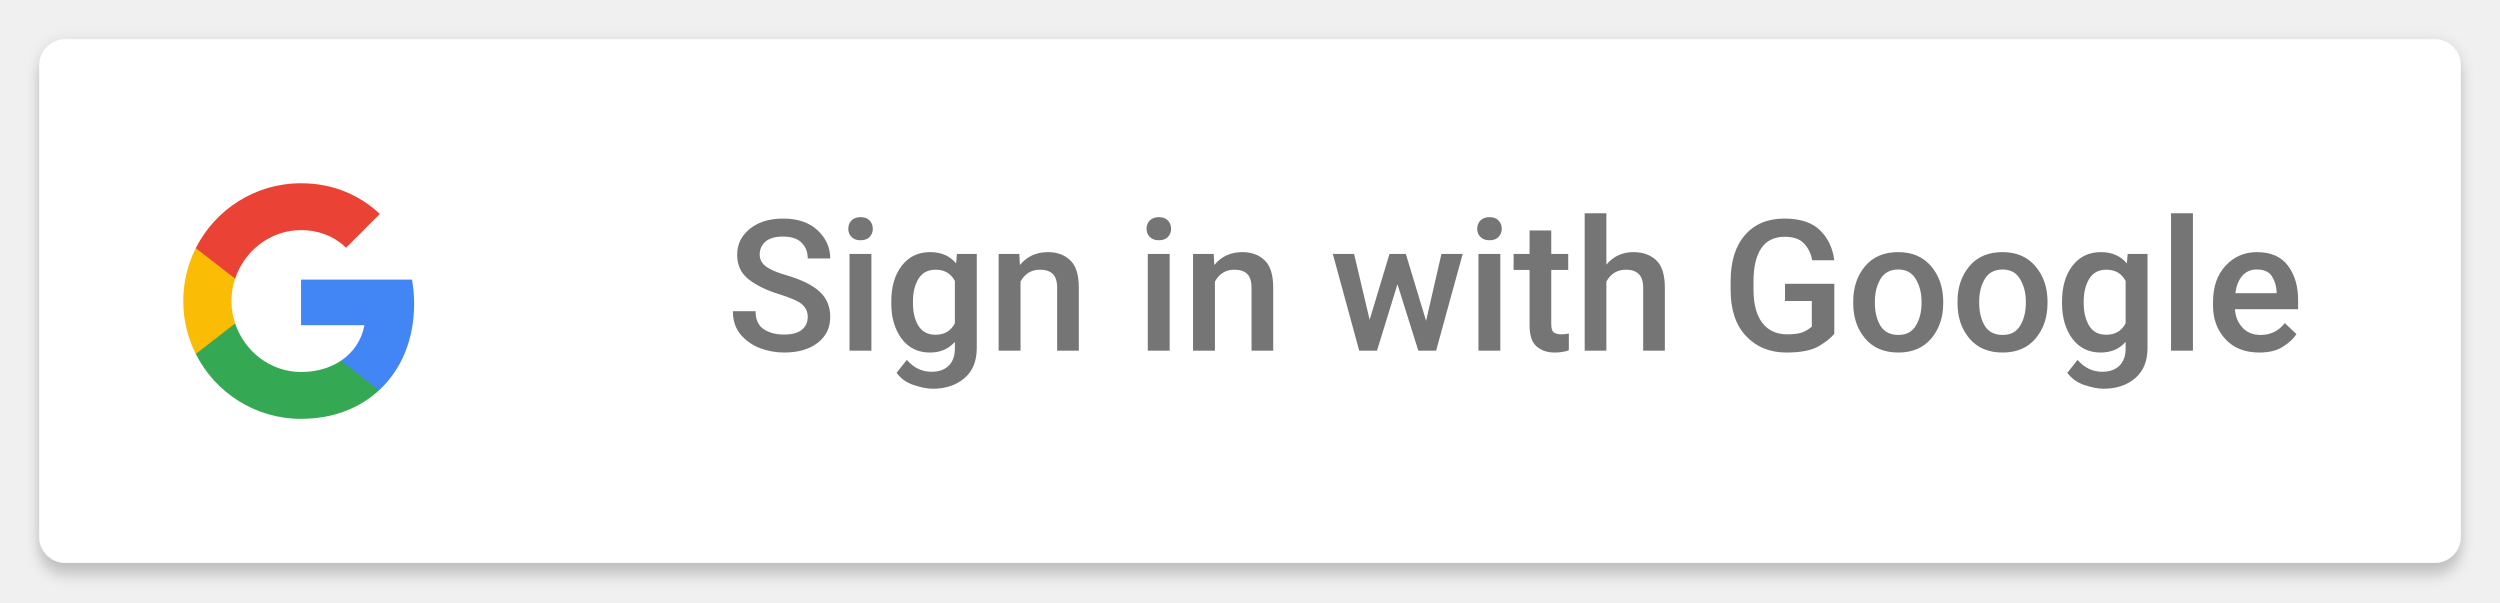
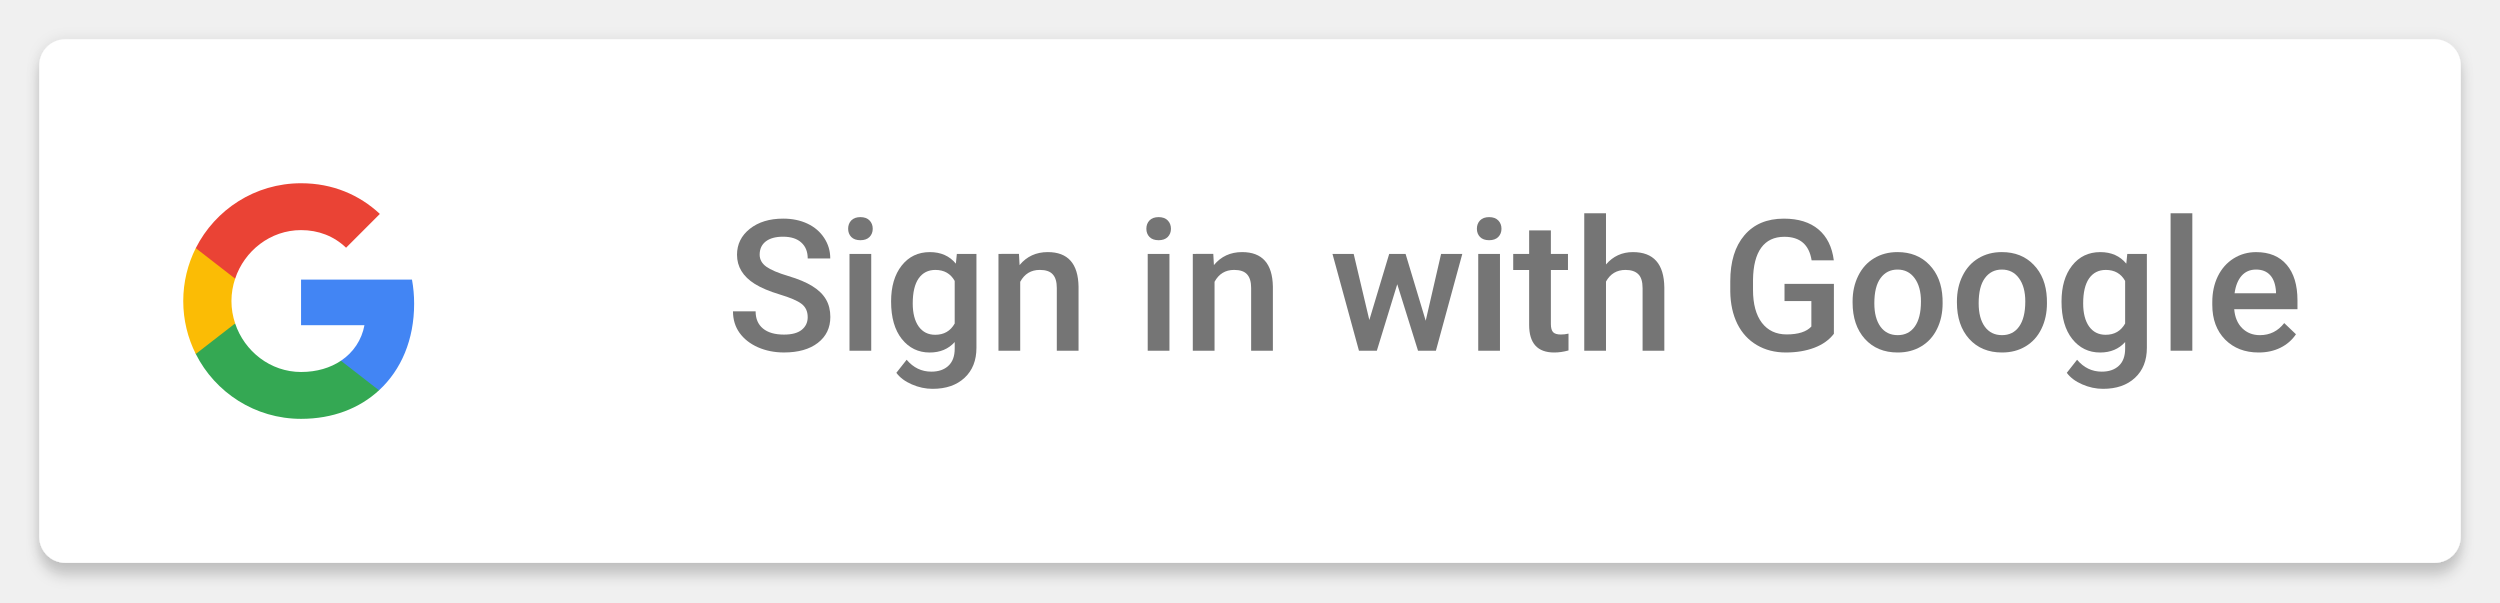
<svg xmlns="http://www.w3.org/2000/svg" xmlns:xlink="http://www.w3.org/1999/xlink" width="191" height="46" viewBox="0 0 191 46" version="1.1" id="svg960">
  <defs id="defs934">
    <filter x="-0.013" y="-0.06" width="1.026" height="1.145" filterUnits="objectBoundingBox" id="filter-1">
      <feOffset dx="0" dy="1" in="SourceAlpha" result="shadowOffsetOuter1" id="feOffset912" />
      <feGaussianBlur stdDeviation="0.5" in="shadowOffsetOuter1" result="shadowBlurOuter1" id="feGaussianBlur914" />
      <feColorMatrix values="0 0 0 0 0   0 0 0 0 0   0 0 0 0 0  0 0 0 0.168 0" in="shadowBlurOuter1" type="matrix" result="shadowMatrixOuter1" id="feColorMatrix916" />
      <feOffset dx="0" dy="0" in="SourceAlpha" result="shadowOffsetOuter2" id="feOffset918" />
      <feGaussianBlur stdDeviation="0.5" in="shadowOffsetOuter2" result="shadowBlurOuter2" id="feGaussianBlur920" />
      <feColorMatrix values="0 0 0 0 0   0 0 0 0 0   0 0 0 0 0  0 0 0 0.084 0" in="shadowBlurOuter2" type="matrix" result="shadowMatrixOuter2" id="feColorMatrix922" />
      <feMerge id="feMerge930">
        <feMergeNode in="shadowMatrixOuter1" id="feMergeNode924" />
        <feMergeNode in="shadowMatrixOuter2" id="feMergeNode926" />
        <feMergeNode in="SourceGraphic" id="feMergeNode928" />
      </feMerge>
    </filter>
    <rect id="path-2" x="0" y="0" width="40" height="40" rx="2" />
  </defs>
  <g id="Google-Button" stroke="none" stroke-width="1" fill="none" fill-rule="evenodd">
    <g id="9-PATCH" transform="translate(-608,-160)" />
    <g id="btn_google_light_normal" transform="translate(-1,-1)">
      <g id="button" transform="translate(4,4)" filter="url(#filter-1)">
        <g id="button-bg">
          <path id="use937" style="fill:#ffffff" d="m 2,0 h 181 c 1.108,0 2,0.892 2,2 v 36 c 0,1.108 -0.892,2 -2,2 H 2 C 0.892,40 0,39.108 0,38 V 2 C 0,0.892 0.892,0 2,0 Z" />
          <use fill="none" xlink:href="#path-2" id="use939" x="0" y="0" width="100%" height="100%" />
          <use fill="none" xlink:href="#path-2" id="use941" x="0" y="0" width="100%" height="100%" />
          <use fill="none" xlink:href="#path-2" id="use943" x="0" y="0" width="100%" height="100%" />
        </g>
      </g>
      <g id="logo_googleg_48dp" transform="translate(15,15)">
        <path d="m 17.64,9.205 c 0,-0.638 -0.057,-1.252 -0.164,-1.841 H 9 V 10.845 h 4.844 C 13.635,11.97 13.001,12.923 12.048,13.561 v 2.258 h 2.909 C 16.658,14.253 17.64,11.945 17.64,9.205 Z" id="Shape" fill="#4285f4" />
        <path d="m 9,18 c 2.43,0 4.467,-0.806 5.956,-2.18 L 12.048,13.561 C 11.242,14.101 10.211,14.42 9,14.42 6.656,14.42 4.672,12.837 3.964,10.71 H 0.957 v 2.332 C 2.438,15.983 5.482,18 9,18 Z" id="path948" fill="#34a853" />
        <path d="M 3.964,10.71 C 3.784,10.17 3.682,9.593 3.682,9 c 0,-0.593 0.102,-1.17 0.282,-1.71 V 4.958 H 0.957 C 0.348,6.173 0,7.548 0,9 c 0,1.452 0.348,2.827 0.957,4.042 z" id="path950" fill="#fbbc05" />
        <path d="m 9,3.58 c 1.321,0 2.508,0.454 3.44,1.346 L 15.022,2.344 C 13.463,0.892 11.426,0 9,0 5.482,0 2.438,2.017 0.957,4.958 L 3.964,7.29 C 4.672,5.163 6.656,3.58 9,3.58 Z" id="path952" fill="#ea4335" />
        <path d="M 0,0 H 18 V 18 H 0 Z" id="path954" />
      </g>
      <g id="handles_square" />
-       <text xml:space="preserve" style="font-weight:500;font-size:14px;line-height:1.25;font-family:Roboto;-inkscape-font-specification:'Roboto Medium';opacity:0.54;fill:#000000" x="56.494" y="27.794" id="text10180">
-         <tspan id="tspan10178" x="56.494" y="27.794">Sign in with Google</tspan>
-       </text>
+       <g aria-label="Sign in with Google" id="text10180" style="font-weight:500;font-size:14px;line-height:1.25;font-family:Roboto;-inkscape-font-specification:'Roboto Medium';opacity:0.54;fill:#000000">
+         <path d="m 62.708,25.23 q 0,-0.656 -0.465,-1.012 -0.458,-0.355 -1.661,-0.718 -1.203,-0.362 -1.914,-0.807 -1.36,-0.854 -1.36,-2.229 0,-1.203 0.978,-1.982 0.984,-0.779 2.55,-0.779 1.039,0 1.853,0.383 0.813,0.383 1.278,1.094 0.465,0.704 0.465,1.565 h -1.723 q 0,-0.779 -0.492,-1.217 -0.485,-0.444 -1.395,-0.444 -0.848,0 -1.319,0.362 -0.465,0.362 -0.465,1.012 0,0.547 0.506,0.916 0.506,0.362 1.668,0.711 1.162,0.342 1.866,0.786 0.704,0.438 1.032,1.012 0.328,0.567 0.328,1.333 0,1.244 -0.957,1.982 -0.95,0.731 -2.584,0.731 -1.08,0 -1.989,-0.396 Q 58.005,27.131 57.499,26.427 57,25.723 57,24.786 h 1.729 q 0,0.848 0.561,1.312 0.561,0.465 1.606,0.465 0.902,0 1.354,-0.362 0.458,-0.369 0.458,-0.971 z" id="path38" />
+         <path d="m 67.562,27.794 h -1.661 v -7.396 h 1.661 z m -1.764,-9.317 q 0,-0.383 0.239,-0.636 0.246,-0.253 0.697,-0.253 0.451,0 0.697,0.253 0.246,0.253 0.246,0.636 0,0.376 -0.246,0.629 -0.246,0.246 -0.697,0.246 -0.451,0 -0.697,-0.246 -0.239,-0.253 -0.239,-0.629 z" id="path40" />
+         <path d="m 69.079,24.041 q 0,-1.723 0.807,-2.748 0.813,-1.032 2.153,-1.032 1.265,0 1.989,0.882 l 0.075,-0.745 h 1.497 v 7.171 q 0,1.456 -0.909,2.297 -0.902,0.841 -2.44,0.841 -0.813,0 -1.593,-0.342 -0.772,-0.335 -1.176,-0.882 l 0.786,-0.998 q 0.766,0.909 1.887,0.909 0.827,0 1.306,-0.451 0.479,-0.444 0.479,-1.312 v -0.499 q -0.718,0.8 -1.914,0.8 -1.299,0 -2.126,-1.032 -0.82,-1.032 -0.82,-2.857 z m 1.654,0.144 q 0,1.114 0.451,1.757 0.458,0.636 1.265,0.636 1.005,0 1.49,-0.861 v -3.254 q -0.472,-0.841 -1.477,-0.841 -0.82,0 -1.278,0.649 -0.451,0.649 -0.451,1.914 z" id="path42" />
+         <path d="m 78.848,20.397 0.048,0.854 q 0.82,-0.991 2.153,-0.991 2.311,0 2.352,2.646 v 4.888 h -1.661 v -4.792 q 0,-0.704 -0.308,-1.039 -0.301,-0.342 -0.991,-0.342 -1.005,0 -1.497,0.909 v 5.264 h -1.661 v -7.396 z" id="path44" />
+         <path d="M 90.346,27.794 H 88.685 v -7.396 h 1.661 z m -1.764,-9.317 q 0,-0.383 0.239,-0.636 0.246,-0.253 0.697,-0.253 0.451,0 0.697,0.253 0.246,0.253 0.246,0.636 0,0.376 -0.246,0.629 -0.246,0.246 -0.697,0.246 -0.451,0 -0.697,-0.246 -0.239,-0.253 -0.239,-0.629 z" id="path46" />
+         <path d="m 93.695,20.397 0.048,0.854 q 0.82,-0.991 2.153,-0.991 2.311,0 2.352,2.646 v 4.888 h -1.661 v -4.792 q 0,-0.704 -0.308,-1.039 -0.301,-0.342 -0.991,-0.342 -1.005,0 -1.497,0.909 v 5.264 h -1.661 v -7.396 z" id="path48" />
+         <path d="m 109.924,25.504 1.176,-5.106 h 1.62 l -2.017,7.396 h -1.367 l -1.586,-5.079 -1.559,5.079 h -1.367 l -2.023,-7.396 h 1.62 l 1.196,5.052 1.518,-5.052 h 1.251 z" id="path50" />
+         <path d="m 115.598,27.794 h -1.661 v -7.396 h 1.661 z m -1.764,-9.317 q 0,-0.383 0.239,-0.636 0.246,-0.253 0.697,-0.253 0.451,0 0.697,0.253 0.246,0.253 0.246,0.636 0,0.376 -0.246,0.629 -0.246,0.246 -0.697,0.246 -0.451,0 -0.697,-0.246 -0.239,-0.253 -0.239,-0.629 z" id="path52" />
+         <path d="m 119.487,18.6 v 1.798 h 1.306 v 1.23 h -1.306 v 4.129 q 0,0.424 0.164,0.615 0.171,0.185 0.602,0.185 0.287,0 0.581,-0.068 v 1.285 q -0.567,0.157 -1.094,0.157 -1.914,0 -1.914,-2.112 V 21.628 h -1.217 v -1.23 h 1.217 v -1.798 z" id="path54" />
+         <path d="m 123.698,21.204 q 0.813,-0.943 2.058,-0.943 2.365,0 2.399,2.7 v 4.833 h -1.661 v -4.771 q 0,-0.766 -0.335,-1.08 -0.328,-0.321 -0.971,-0.321 -0.998,0 -1.49,0.889 v 5.284 h -1.661 v -10.5 h 1.661 z" id="path56" />
+         <path d="m 141.109,26.502 q -0.54,0.704 -1.497,1.066 -0.957,0.362 -2.174,0.362 -1.251,0 -2.215,-0.567 -0.964,-0.567 -1.49,-1.62 -0.52,-1.06 -0.54,-2.468 v -0.779 q 0,-2.256 1.08,-3.521 1.08,-1.271 3.015,-1.271 1.661,0 2.639,0.82 0.978,0.82 1.176,2.365 h -1.695 q -0.287,-1.798 -2.085,-1.798 -1.162,0 -1.771,0.841 -0.602,0.834 -0.622,2.454 v 0.766 q 0,1.613 0.677,2.509 0.684,0.889 1.894,0.889 1.326,0 1.887,-0.602 V 24 h -2.051 v -1.312 h 3.773 z" id="path58" />
+         <path d="m 142.538,24.027 q 0,-1.087 0.431,-1.955 0.431,-0.875 1.21,-1.34 0.779,-0.472 1.791,-0.472 1.497,0 2.427,0.964 0.937,0.964 1.012,2.557 l 0.007,0.39 q 0,1.094 -0.424,1.955 -0.417,0.861 -1.203,1.333 -0.779,0.472 -1.805,0.472 -1.565,0 -2.509,-1.039 -0.937,-1.046 -0.937,-2.782 z m 1.661,0.144 q 0,1.142 0.472,1.791 0.472,0.643 1.312,0.643 0.841,0 1.306,-0.656 0.472,-0.656 0.472,-1.921 0,-1.121 -0.485,-1.777 -0.479,-0.656 -1.306,-0.656 -0.813,0 -1.292,0.649 -0.479,0.643 -0.479,1.928 z" id="path60" />
+         <path d="m 150.509,24.027 q 0,-1.087 0.431,-1.955 0.431,-0.875 1.21,-1.34 0.779,-0.472 1.791,-0.472 1.497,0 2.427,0.964 0.937,0.964 1.012,2.557 l 0.007,0.39 q 0,1.094 -0.424,1.955 -0.417,0.861 -1.203,1.333 -0.779,0.472 -1.805,0.472 -1.565,0 -2.509,-1.039 -0.937,-1.046 -0.937,-2.782 z m 1.661,0.144 q 0,1.142 0.472,1.791 0.472,0.643 1.312,0.643 0.841,0 1.306,-0.656 0.472,-0.656 0.472,-1.921 0,-1.121 -0.485,-1.777 -0.479,-0.656 -1.306,-0.656 -0.813,0 -1.292,0.649 -0.479,0.643 -0.479,1.928 z" id="path62" />
+         <path d="m 158.5,24.041 q 0,-1.723 0.807,-2.748 0.813,-1.032 2.153,-1.032 1.265,0 1.989,0.882 l 0.075,-0.745 h 1.497 v 7.171 q 0,1.456 -0.909,2.297 -0.902,0.841 -2.44,0.841 -0.813,0 -1.593,-0.342 -0.772,-0.335 -1.176,-0.882 l 0.786,-0.998 q 0.766,0.909 1.887,0.909 0.827,0 1.306,-0.451 0.479,-0.444 0.479,-1.312 v -0.499 q -0.718,0.8 -1.914,0.8 -1.299,0 -2.126,-1.032 Q 158.5,25.866 158.5,24.041 Z m 1.654,0.144 q 0,1.114 0.451,1.757 0.458,0.636 1.265,0.636 1.005,0 1.49,-0.861 v -3.254 q -0.472,-0.841 -1.477,-0.841 -0.82,0 -1.278,0.649 -0.451,0.649 -0.451,1.914 z" id="path64" />
+         <path d="m 168.494,27.794 h -1.661 v -10.5 h 1.661 z" id="path66" />
+         <path d="m 173.56,27.931 q -1.579,0 -2.563,-0.991 -0.978,-0.998 -0.978,-2.652 v -0.205 q 0,-1.107 0.424,-1.976 0.431,-0.875 1.203,-1.36 0.772,-0.485 1.723,-0.485 1.511,0 2.331,0.964 0.827,0.964 0.827,2.728 v 0.67 h -4.833 q 0.075,0.916 0.608,1.449 0.54,0.533 1.354,0.533 1.142,0 1.859,-0.923 l 0.896,0.854 q -0.444,0.663 -1.189,1.032 -0.738,0.362 -1.661,0.362 z m -0.198,-6.337 q -0.684,0 -1.107,0.479 -0.417,0.479 -0.533,1.333 h 3.165 v -0.123 q -0.055,-0.834 -0.444,-1.258 -0.39,-0.431 -1.08,-0.431 z" id="path68" />
+       </g>
    </g>
  </g>
</svg>
